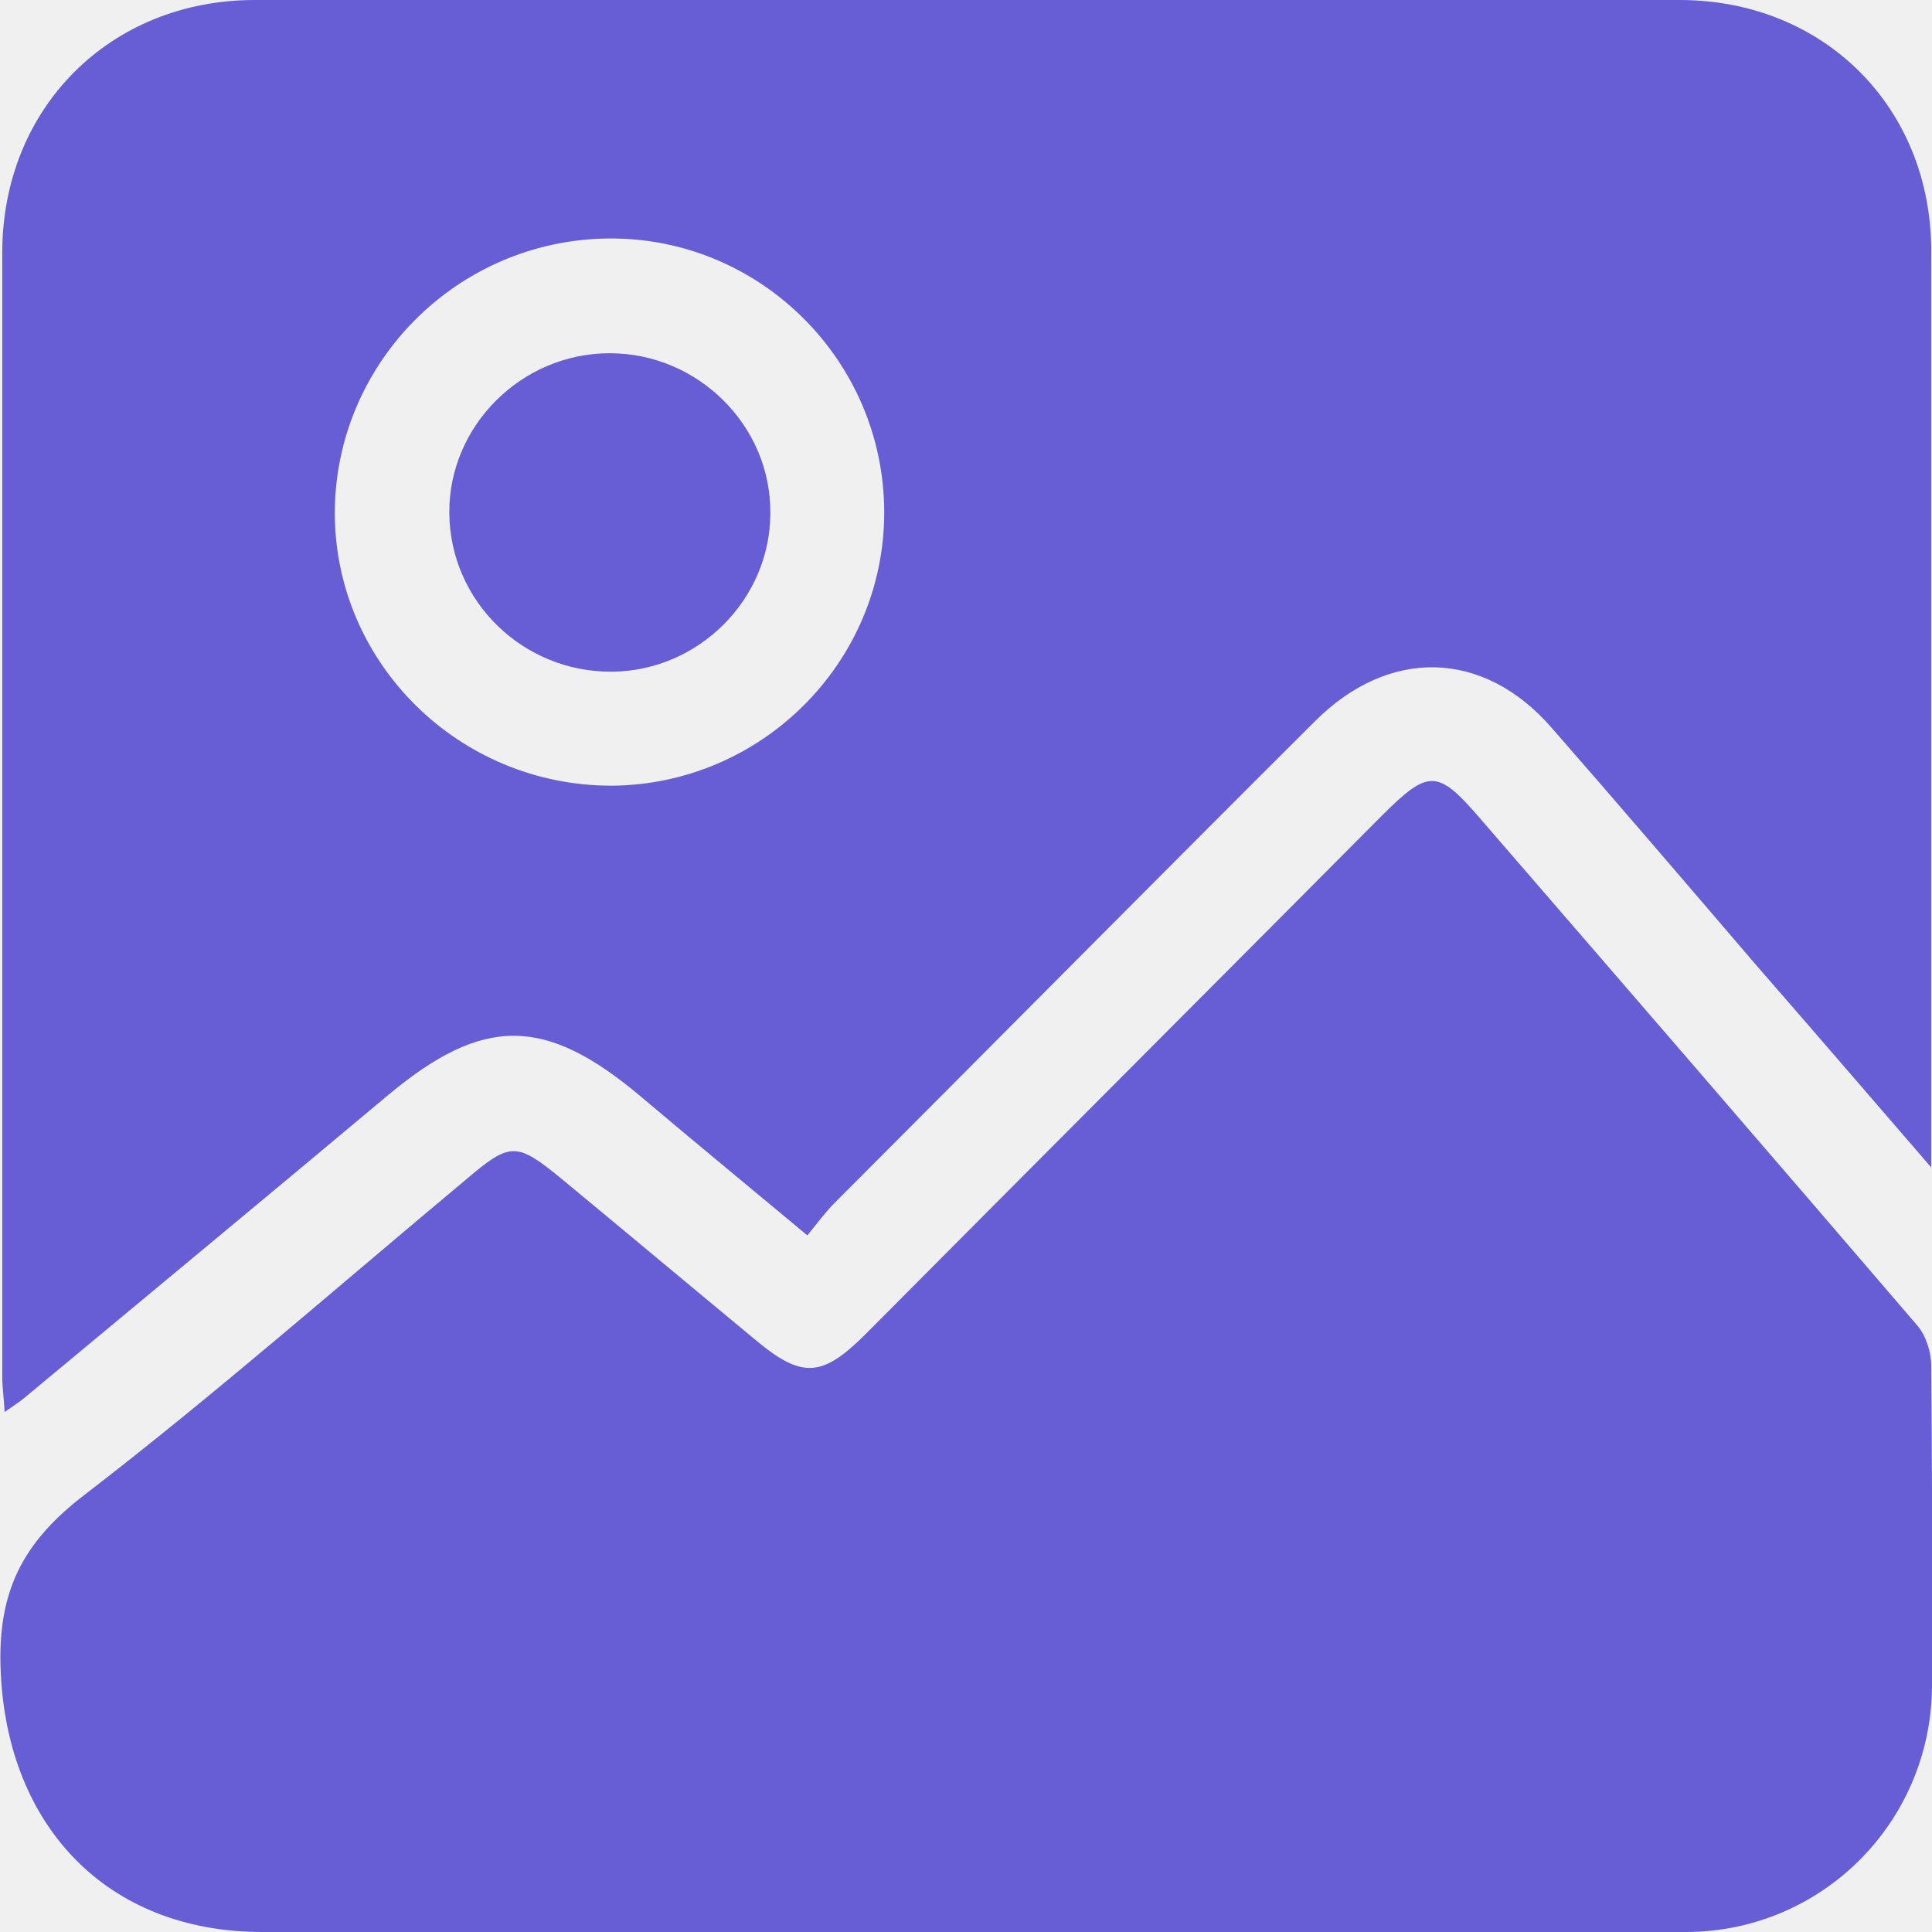
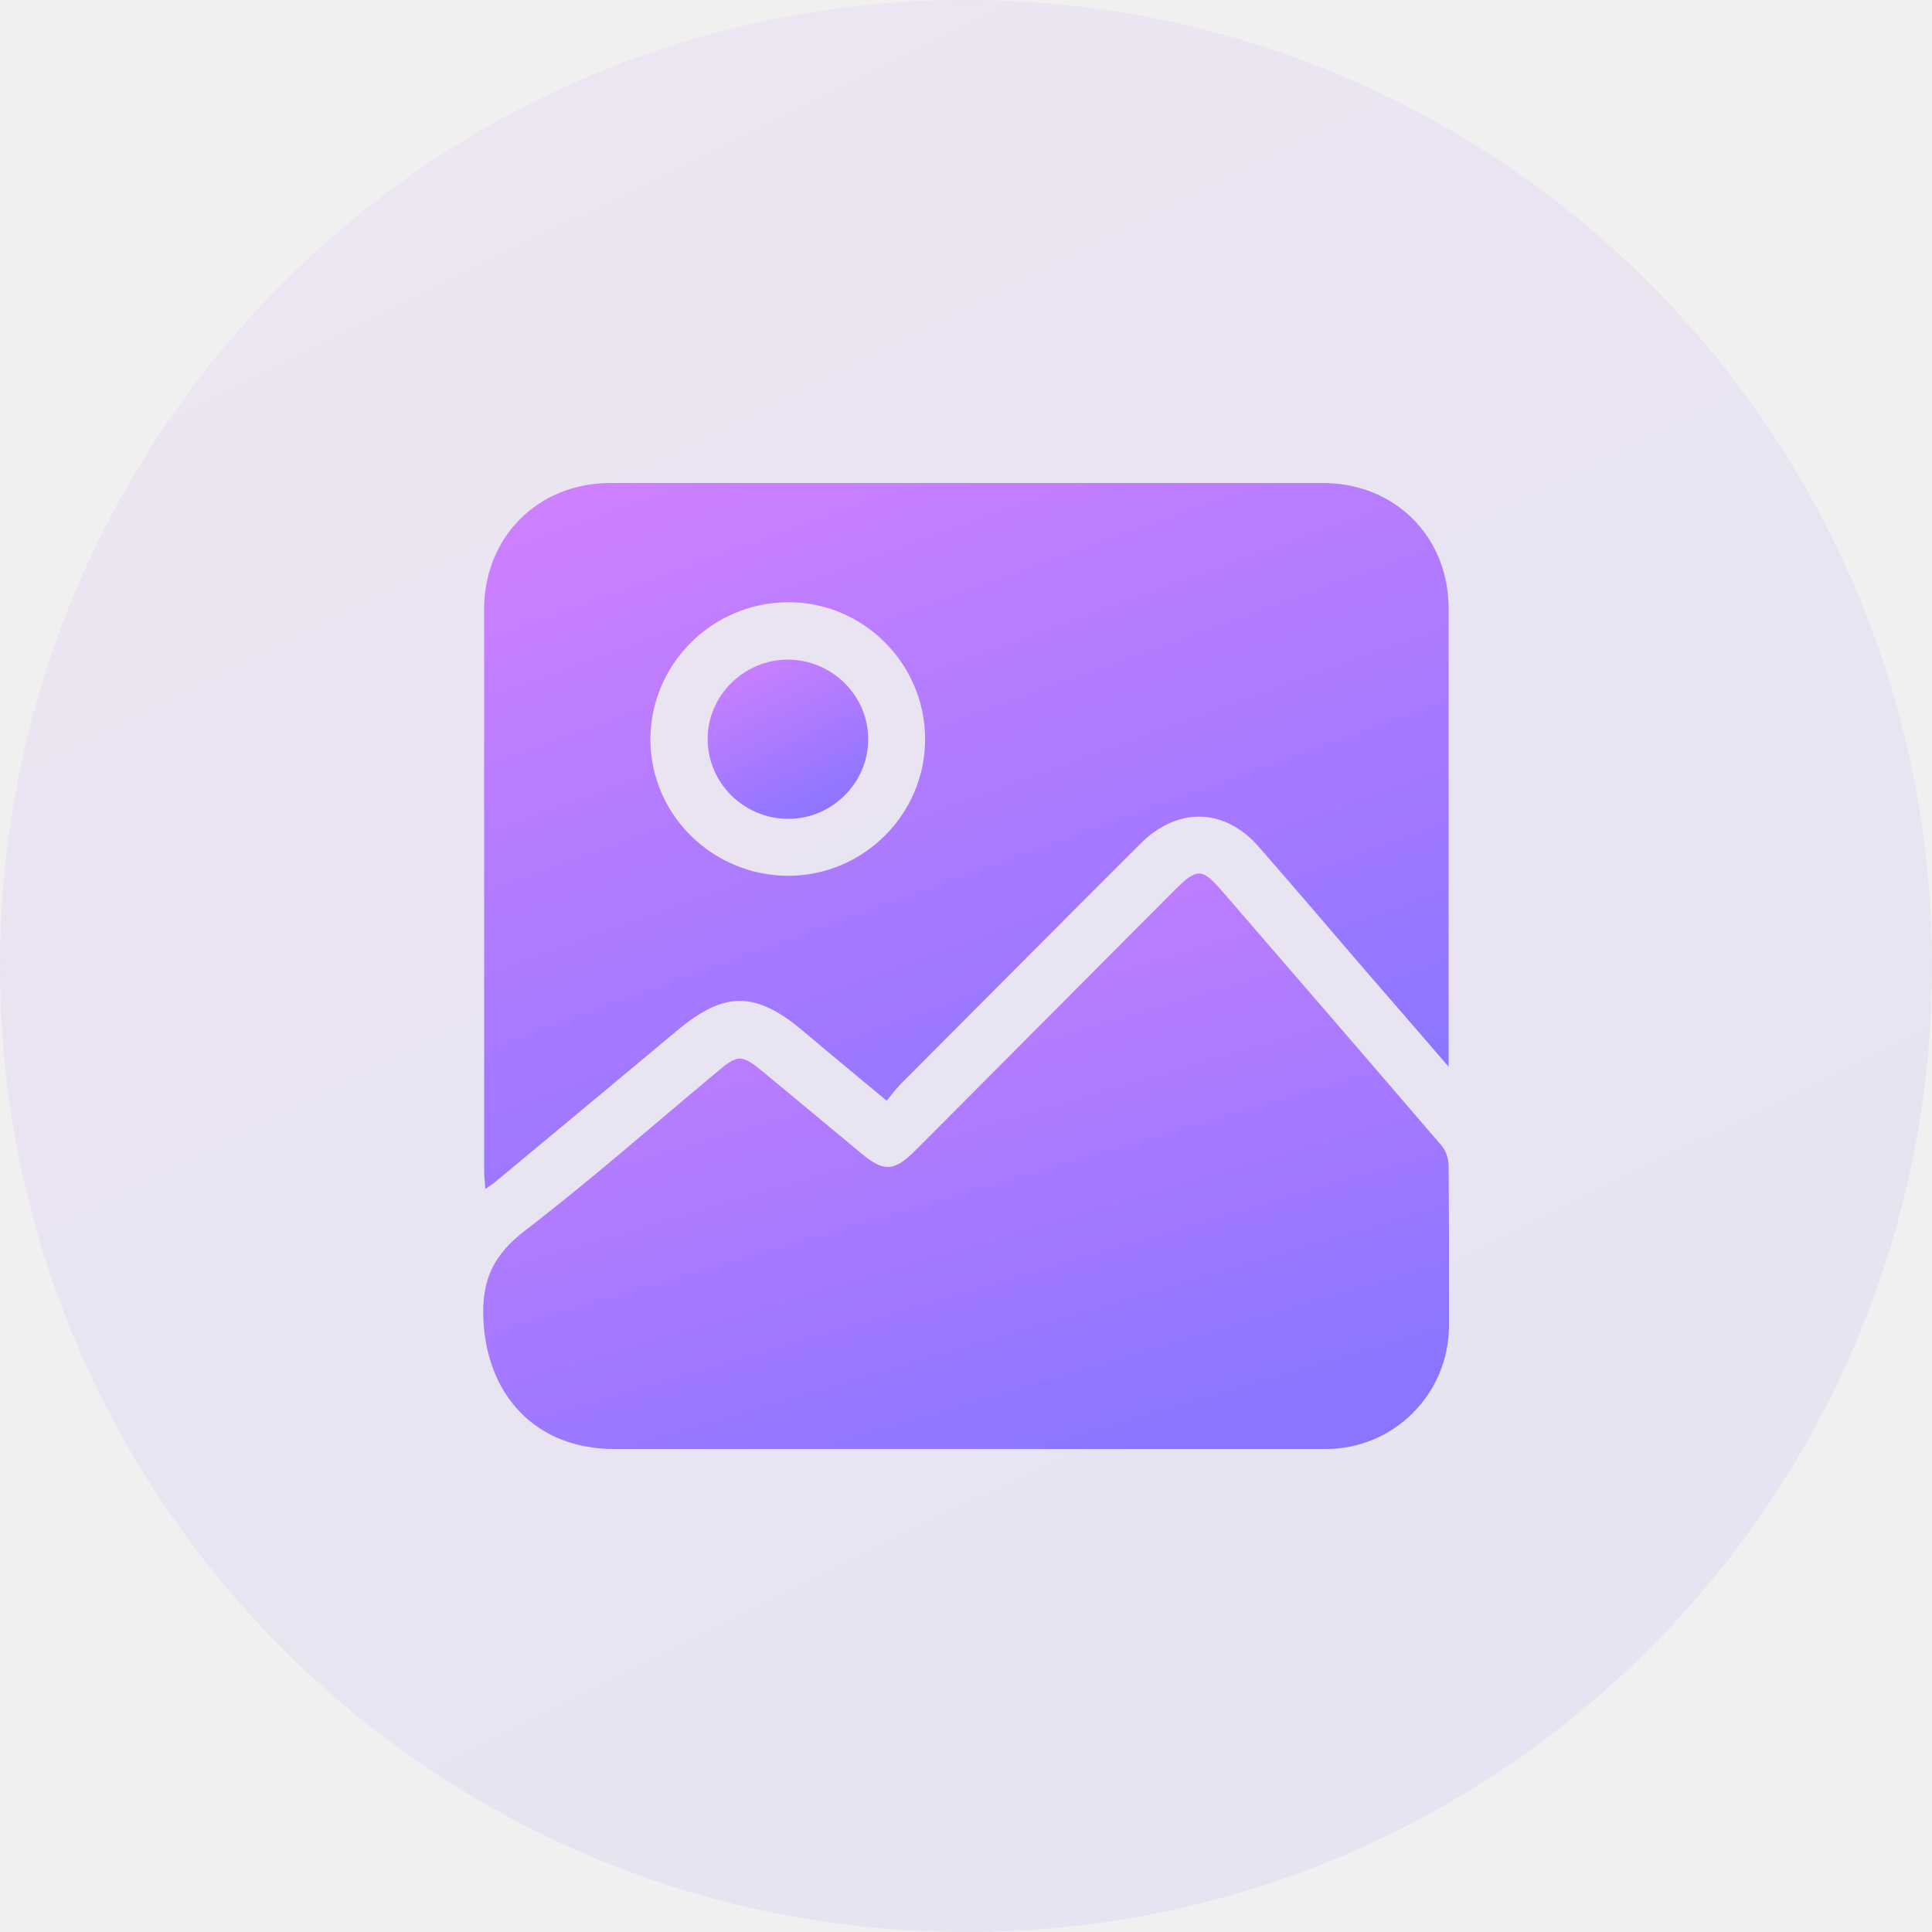
- <svg xmlns="http://www.w3.org/2000/svg" width="18" height="18" viewBox="0 0 18 18" fill="none">
-   <g clip-path="url(#clip0_2477_17200)">
-     <path d="M0.043 13.155C0.134 13.092 0.19 13.057 0.246 13.008C1.37 12.073 2.501 11.137 3.617 10.202C4.502 9.464 5.078 9.464 5.97 10.216C6.469 10.638 6.974 11.053 7.522 11.51C7.613 11.398 7.691 11.292 7.782 11.201C9.271 9.71 10.753 8.213 12.249 6.722C12.944 6.026 13.822 6.054 14.454 6.778C15.093 7.509 15.725 8.248 16.357 8.986C16.884 9.591 17.404 10.195 17.993 10.877C17.993 10.681 17.993 10.582 17.993 10.477C17.993 7.77 17.993 5.062 17.993 2.355C18 1.005 16.996 0 15.648 0C11.223 0 6.799 0 2.374 0C1.026 0 0.021 1.005 0.021 2.355C0.021 5.85 0.021 9.338 0.021 12.832C0.021 12.923 0.036 13.022 0.043 13.155ZM5.668 2.222C7.08 2.208 8.238 3.361 8.238 4.774C8.238 6.173 7.094 7.312 5.696 7.32C4.277 7.32 3.119 6.18 3.119 4.774C3.126 3.375 4.263 2.236 5.668 2.222Z" fill="#675ED5" />
-     <path d="M5.703 6.258C6.51 6.251 7.177 5.583 7.177 4.781C7.184 3.966 6.503 3.291 5.681 3.291C4.853 3.291 4.179 3.973 4.186 4.781C4.193 5.604 4.874 6.265 5.703 6.258Z" fill="#675ED5" />
-     <path d="M17.993 12.727C17.993 12.6 17.944 12.445 17.867 12.354C16.511 10.772 15.149 9.197 13.787 7.622C13.393 7.165 13.309 7.165 12.873 7.601C11.272 9.211 9.664 10.821 8.063 12.431C7.662 12.832 7.473 12.846 7.044 12.488C6.44 11.988 5.836 11.482 5.232 10.983C4.811 10.638 4.755 10.638 4.341 10.99C3.161 11.974 2.009 12.987 0.794 13.922C0.204 14.372 -0.028 14.836 0.007 15.581C0.071 17.016 0.998 18 2.444 18C4.636 18 6.82 18 9.011 18C11.244 18 13.485 18.007 15.718 18C16.975 17.993 17.986 16.98 18 15.722C18.007 14.716 18 13.725 17.993 12.727ZM13.147 17.571C11.083 17.571 9.404 15.891 9.404 13.823C9.404 11.756 11.083 10.076 13.147 10.076C15.212 10.076 16.891 11.756 16.891 13.823C16.891 15.891 15.212 17.571 13.147 17.571Z" fill="#675ED5" />
-     <path d="M13 10C10.786 10 9 11.795 9 14C9 16.214 10.795 18 13 18C15.214 18 17 16.205 17 14C17 11.795 15.214 10 13 10ZM15.393 14.455C15.366 14.473 15.339 14.482 15.304 14.491C14.946 14.652 14.839 14.92 14.982 15.286C15.027 15.411 15.054 15.536 15.018 15.661C14.955 15.893 14.759 16.036 14.509 16.036C14.446 16.036 14.375 16.018 14.312 15.991C14.223 15.946 14.134 15.938 14.045 15.929C13.866 15.911 13.723 15.982 13.607 16.125C13.545 16.205 13.5 16.295 13.455 16.384C13.357 16.571 13.205 16.67 13 16.67C12.795 16.67 12.634 16.562 12.536 16.384C12.518 16.357 12.509 16.321 12.491 16.286C12.33 15.946 12.071 15.839 11.714 15.973C11.58 16.027 11.455 16.045 11.321 16.009C11.036 15.92 10.884 15.625 10.982 15.339C11.009 15.277 11.036 15.205 11.045 15.143C11.098 14.821 10.991 14.625 10.661 14.482C10.536 14.429 10.438 14.348 10.375 14.223C10.241 13.973 10.348 13.652 10.607 13.536C10.643 13.518 10.679 13.509 10.714 13.491C11.036 13.33 11.152 13.071 11.018 12.741C10.929 12.5 10.92 12.286 11.107 12.107C11.286 11.929 11.5 11.938 11.732 12.027C12.08 12.161 12.348 12.036 12.5 11.67C12.554 11.536 12.643 11.438 12.768 11.375C13.018 11.25 13.33 11.357 13.446 11.607C13.455 11.634 13.473 11.661 13.482 11.679C13.643 12.036 13.911 12.143 14.277 12C14.375 11.964 14.473 11.938 14.58 11.955C14.92 12.009 15.116 12.33 14.991 12.652C14.938 12.777 14.902 12.911 14.92 13.045C14.946 13.295 15.125 13.411 15.33 13.5C15.473 13.562 15.571 13.661 15.625 13.804C15.732 14.054 15.625 14.339 15.393 14.455Z" fill="#675ED5" />
-     <path d="M13 12C11.909 12 11 12.913 11 14.009C11 15.105 11.909 16.018 13 16C14.091 16 15 15.086 15 13.991C15 12.895 14.091 12 13 12Z" fill="#675ED5" />
-     <path d="M15.619 13.443C15.388 13.343 15.188 13.203 15.158 12.932C15.138 12.782 15.188 12.632 15.238 12.492C15.378 12.131 15.158 11.77 14.777 11.71C14.657 11.69 14.547 11.72 14.437 11.76C14.026 11.92 13.736 11.8 13.546 11.399C13.536 11.369 13.516 11.339 13.506 11.319C13.365 11.039 13.025 10.918 12.745 11.059C12.604 11.129 12.504 11.239 12.444 11.389C12.274 11.79 11.973 11.94 11.583 11.79C11.322 11.69 11.082 11.68 10.882 11.88C10.671 12.081 10.681 12.331 10.782 12.592C10.932 12.962 10.802 13.253 10.441 13.433C10.401 13.453 10.361 13.463 10.321 13.483C10.03 13.624 9.92 13.974 10.06 14.255C10.131 14.395 10.241 14.485 10.381 14.545C10.752 14.706 10.872 14.926 10.812 15.287C10.802 15.367 10.772 15.437 10.742 15.507C10.631 15.828 10.792 16.158 11.122 16.259C11.272 16.309 11.422 16.279 11.563 16.218C11.953 16.068 12.254 16.189 12.434 16.569C12.454 16.599 12.464 16.639 12.484 16.679C12.594 16.89 12.774 17 13.005 17C13.235 17 13.415 16.88 13.516 16.679C13.566 16.579 13.616 16.479 13.686 16.389C13.816 16.229 13.976 16.148 14.177 16.168C14.277 16.178 14.387 16.198 14.477 16.239C14.547 16.269 14.627 16.289 14.697 16.289C14.978 16.289 15.198 16.118 15.268 15.868C15.308 15.728 15.288 15.587 15.228 15.447C15.068 15.036 15.188 14.746 15.589 14.555C15.619 14.545 15.649 14.525 15.689 14.515C15.949 14.385 16.069 14.065 15.959 13.794C15.889 13.624 15.779 13.513 15.619 13.443ZM12.995 15.086C12.394 15.086 11.893 14.595 11.893 13.994C11.893 13.393 12.384 12.892 12.995 12.892C13.596 12.892 14.096 13.383 14.096 13.994C14.096 14.585 13.606 15.086 12.995 15.086Z" fill="#675ED5" />
+ <svg xmlns="http://www.w3.org/2000/svg" width="36" height="36" viewBox="0 0 36 36" fill="none">
+   <circle cx="18" cy="18" r="18" fill="url(#paint0_linear_138_12006)" fill-opacity="0.1" />
+   <g clip-path="url(#clip0_138_12006)">
+     <path d="M9.043 22.155C9.134 22.092 9.19 22.057 9.246 22.008C10.37 21.073 11.501 20.137 12.617 19.202C13.502 18.464 14.078 18.464 14.97 19.216C15.469 19.638 15.974 20.053 16.522 20.51C16.613 20.398 16.691 20.292 16.782 20.201C18.271 18.71 19.753 17.212 21.249 15.722C21.944 15.026 22.822 15.054 23.454 15.778C24.093 16.509 24.725 17.248 25.357 17.986C25.884 18.591 26.404 19.195 26.993 19.877C26.993 19.68 26.993 19.582 26.993 19.477C26.993 16.77 26.993 14.062 26.993 11.355C27 10.005 25.996 9 24.648 9C20.223 9 15.799 9 11.374 9C10.026 9 9.021 10.005 9.021 11.355C9.021 14.85 9.021 18.337 9.021 21.832C9.021 21.923 9.036 22.022 9.043 22.155ZM14.668 11.222C16.08 11.208 17.238 12.361 17.238 13.774C17.238 15.173 16.094 16.312 14.696 16.32C13.277 16.32 12.119 15.181 12.119 13.774C12.126 12.375 13.263 11.236 14.668 11.222Z" fill="url(#paint1_linear_138_12006)" />
+     <path d="M14.703 15.258C15.51 15.251 16.177 14.583 16.177 13.781C16.184 12.966 15.503 12.291 14.681 12.291C13.853 12.291 13.179 12.973 13.186 13.781C13.193 14.604 13.874 15.265 14.703 15.258Z" fill="url(#paint2_linear_138_12006)" />
+     <path d="M26.993 21.727C26.993 21.6 26.944 21.445 26.867 21.354C25.511 19.772 24.149 18.197 22.787 16.622C22.393 16.165 22.309 16.165 21.873 16.601C20.272 18.211 18.664 19.821 17.063 21.431C16.662 21.832 16.473 21.846 16.044 21.488C15.44 20.988 14.836 20.482 14.232 19.983C13.811 19.638 13.755 19.638 13.341 19.99C12.161 20.974 11.009 21.987 9.794 22.922C9.204 23.372 8.972 23.836 9.007 24.581C9.071 26.016 9.998 27 11.444 27C13.636 27 15.82 27 18.011 27C20.244 27 22.485 27.007 24.718 27C25.975 26.993 26.986 25.98 27 24.722C27.007 23.716 27 22.725 26.993 21.727ZM21.724 22.885C19.659 22.885 22 25.567 22 23.5C22 21.433 20.435 23 22.5 23C24.565 23 21.267 20.818 21.267 22.885C21.267 24.952 23.789 22.885 21.724 22.885Z" fill="url(#paint3_linear_138_12006)" />
  </g>
  <defs>
-     <clipPath id="clip0_2477_17200">
-       <rect width="18" height="18" fill="white" />
+     <linearGradient id="paint0_linear_138_12006" x1="3.73" y1="-2.48999e-07" x2="22.378" y2="37.622" gradientUnits="userSpaceOnUse">
+       <stop stop-color="#CE80FF" />
+       <stop offset="1" stop-color="#8A75FF" />
+     </linearGradient>
+     <linearGradient id="paint1_linear_138_12006" x1="10.883" y1="9" x2="16.375" y2="24.134" gradientUnits="userSpaceOnUse">
+       <stop stop-color="#CE80FF" />
+       <stop offset="1" stop-color="#8A75FF" />
+     </linearGradient>
+     <linearGradient id="paint2_linear_138_12006" x1="13.495" y1="12.291" x2="15.025" y2="15.402" gradientUnits="userSpaceOnUse">
+       <stop stop-color="#CE80FF" />
+       <stop offset="1" stop-color="#8A75FF" />
+     </linearGradient>
+     <linearGradient id="paint3_linear_138_12006" x1="10.869" y1="16.276" x2="14.663" y2="29.12" gradientUnits="userSpaceOnUse">
+       <stop stop-color="#CE80FF" />
+       <stop offset="1" stop-color="#8A75FF" />
+     </linearGradient>
+     <clipPath id="clip0_138_12006">
+       <rect width="18" height="18" fill="white" transform="translate(9 9)" />
    </clipPath>
  </defs>
</svg>
